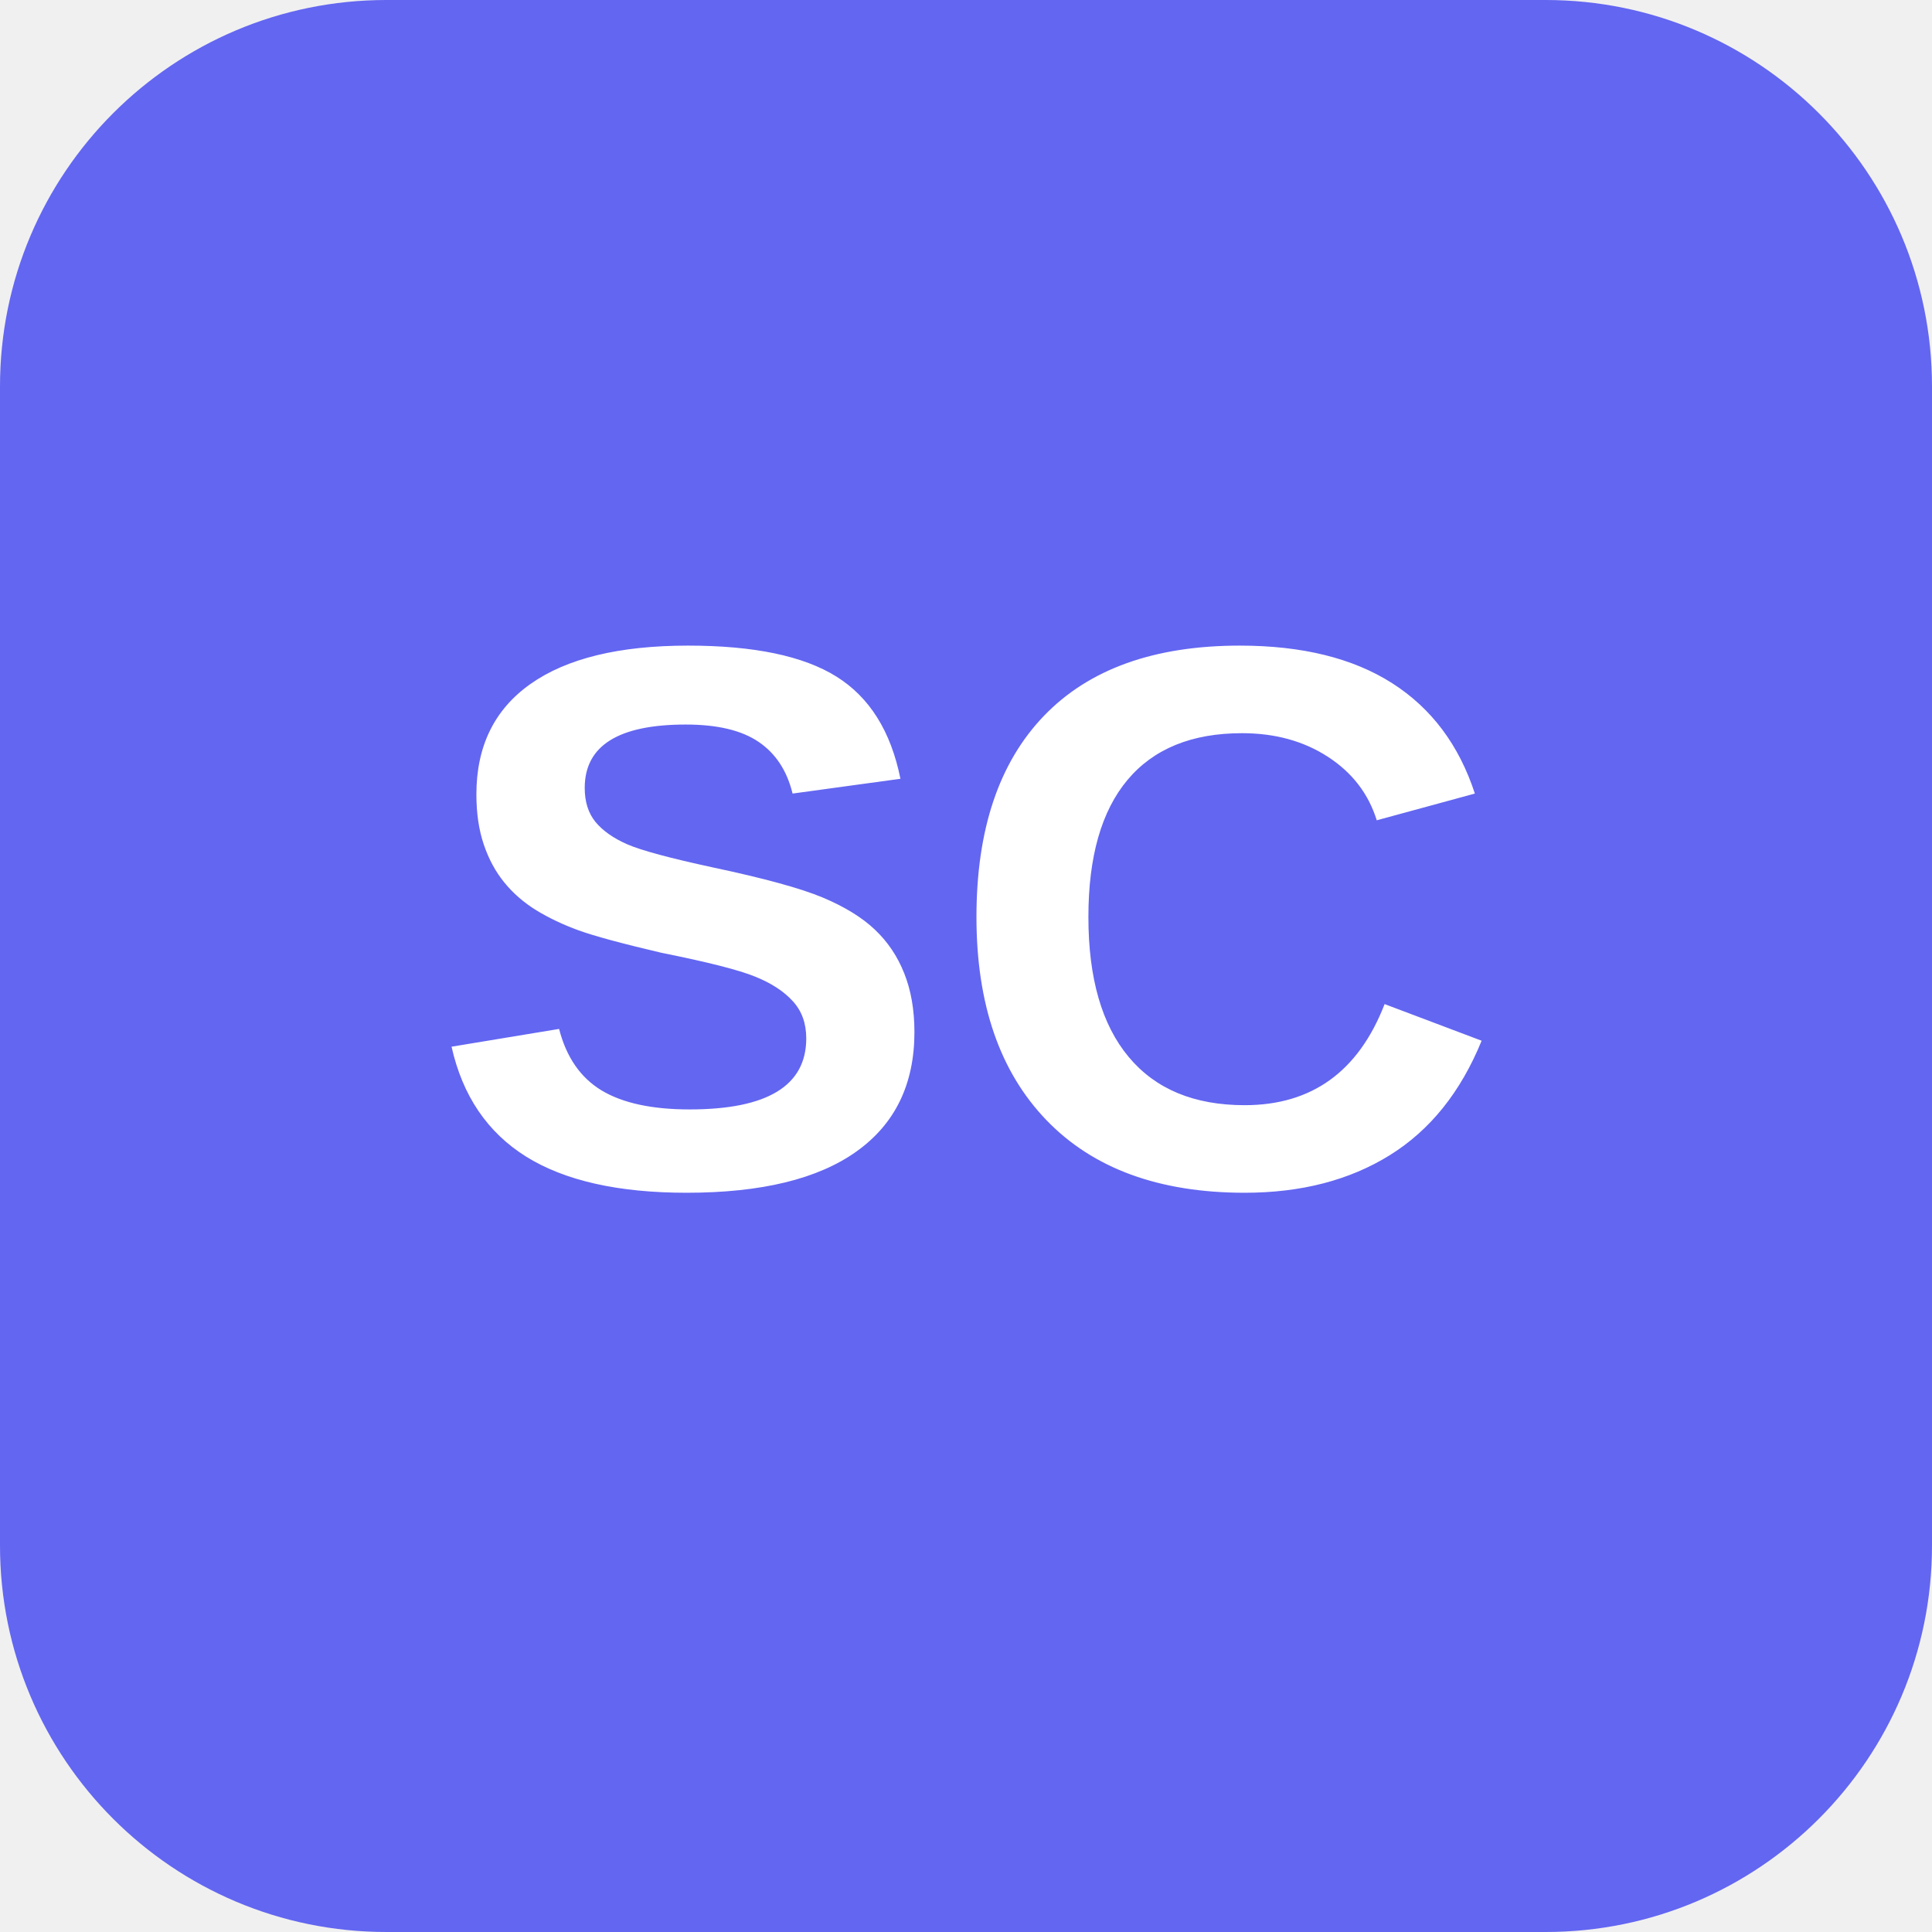
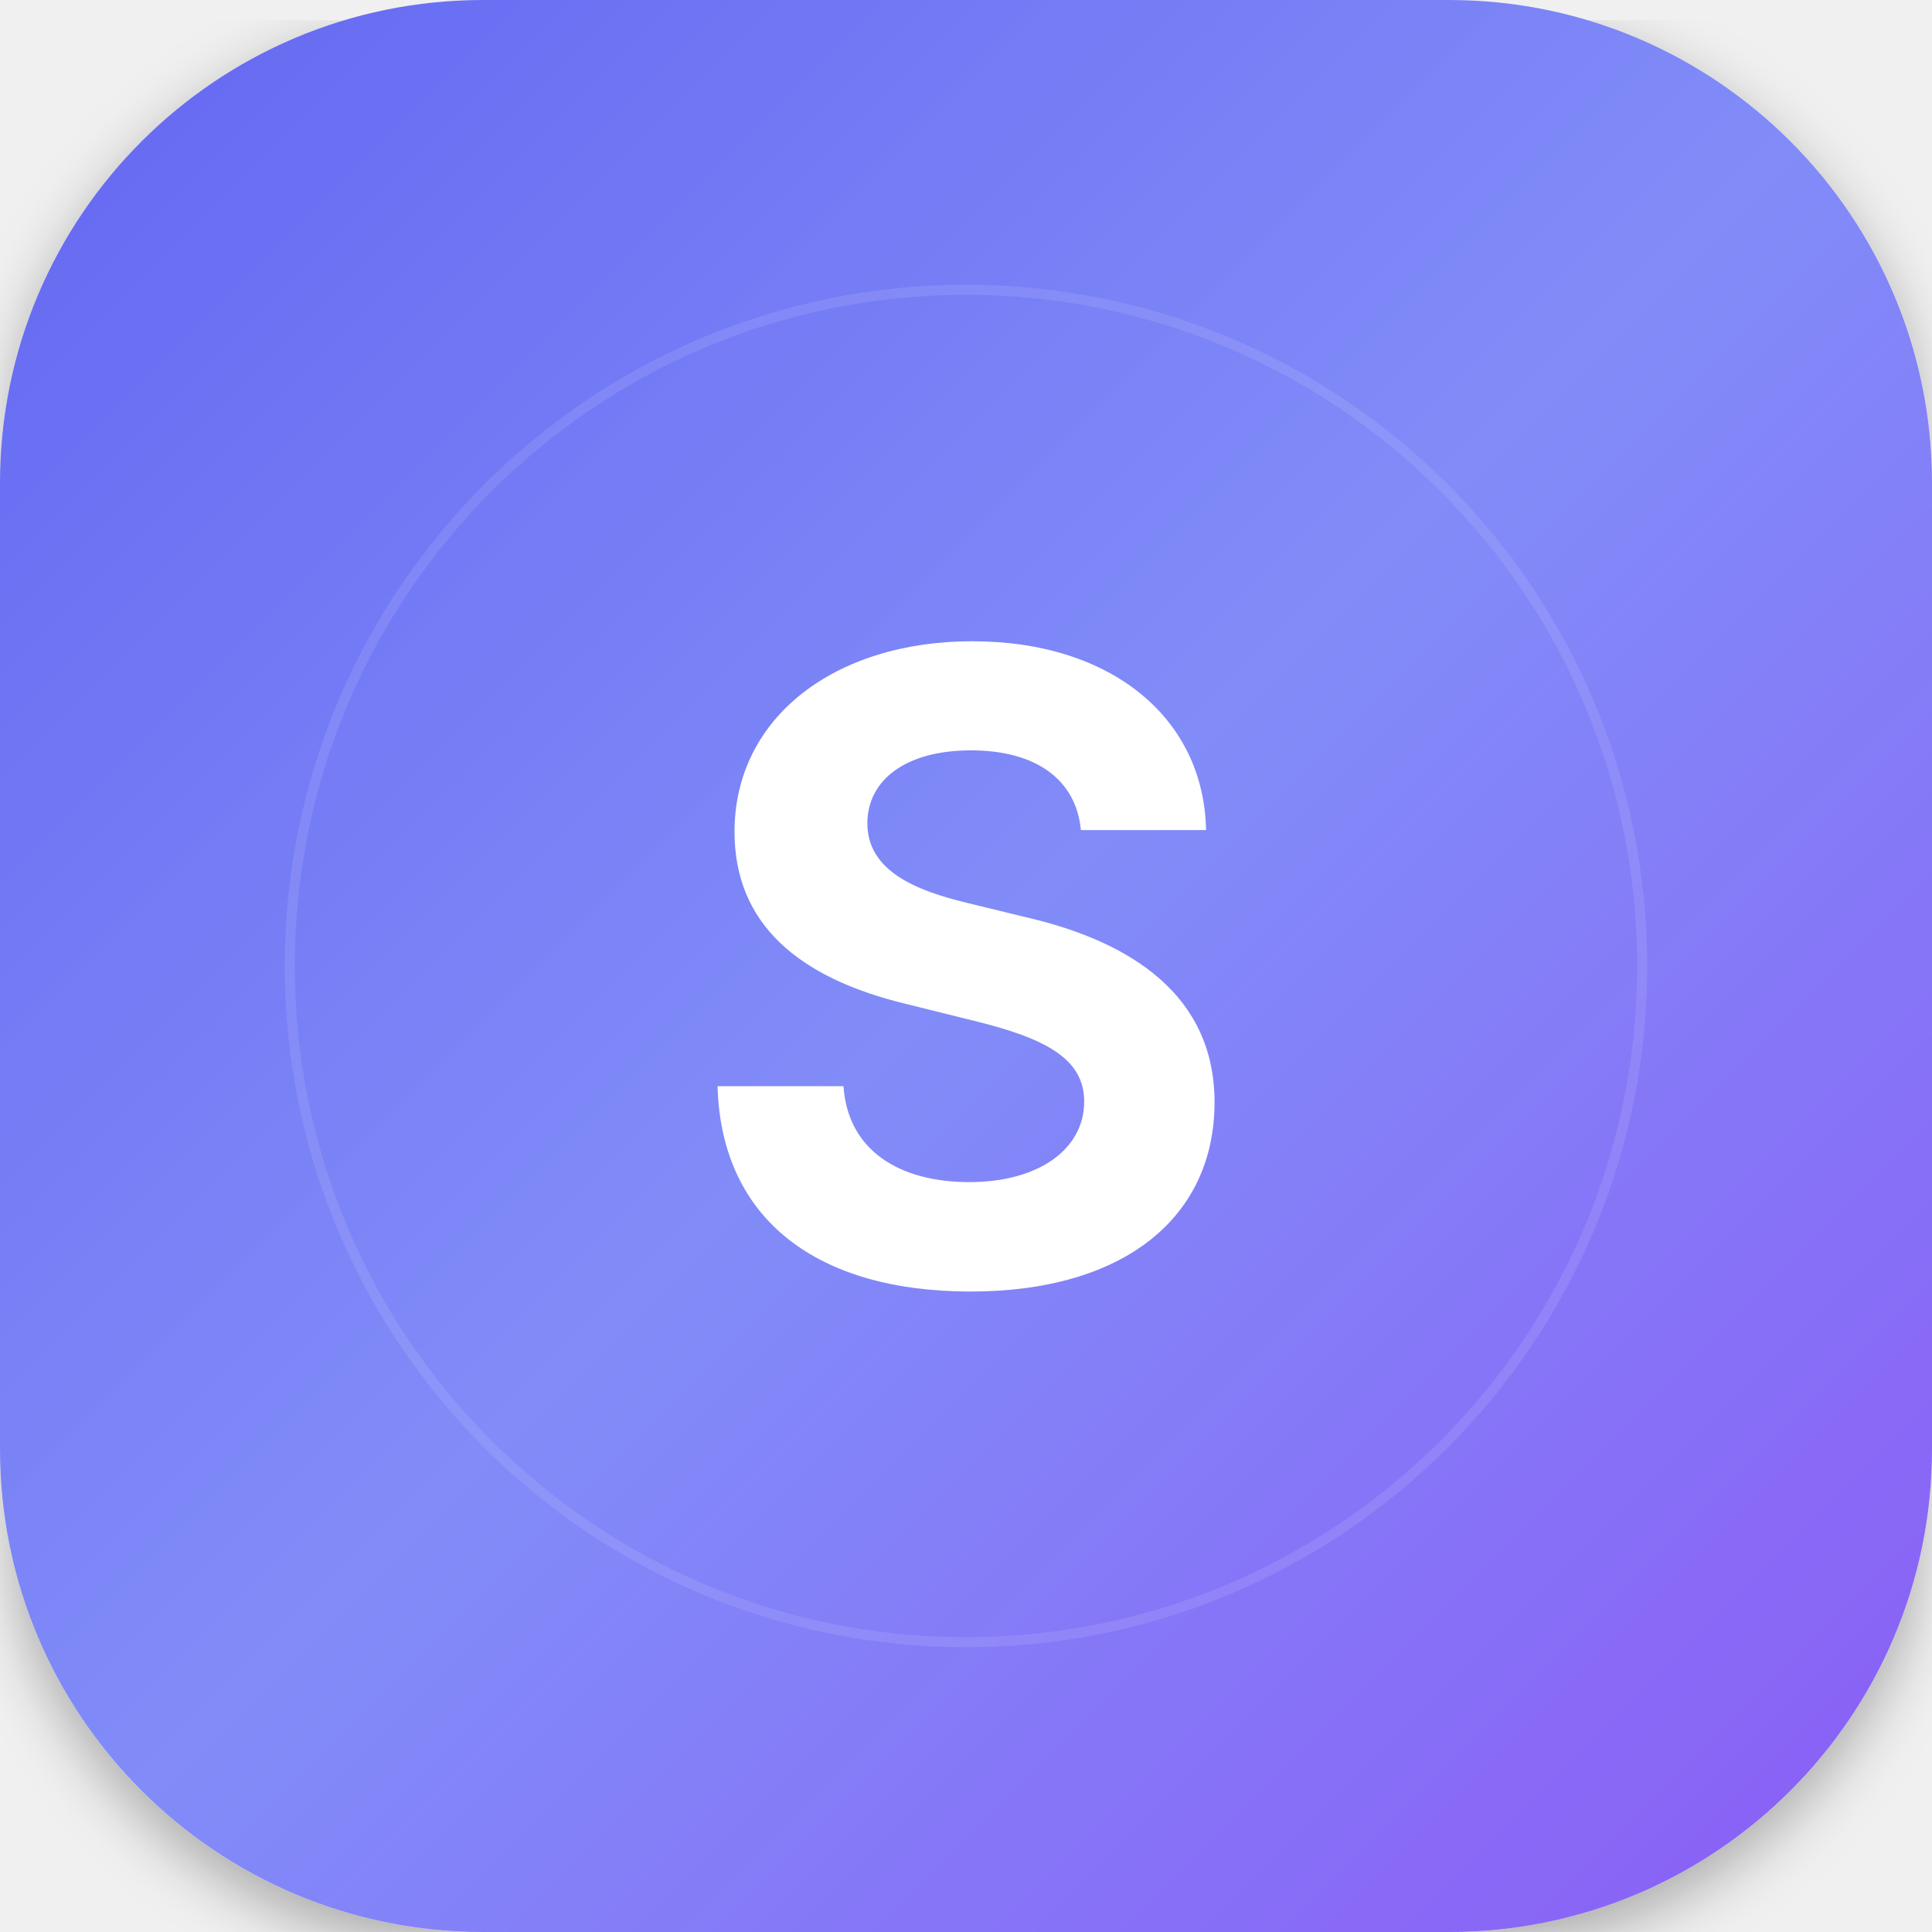
- <svg xmlns="http://www.w3.org/2000/svg" width="192" height="192">
-   <rect width="192" height="192" fill="#6366f1" rx="38.4" />
-   <text x="50%" y="50%" font-family="Arial, sans-serif" font-size="76.8" font-weight="bold" fill="white" text-anchor="middle" dominant-baseline="middle">SC</text>
+ <svg xmlns="http://www.w3.org/2000/svg" width="192" height="192" viewBox="0 0 192 192">
+   <defs>
+     <linearGradient id="grad192" x1="0%" y1="0%" x2="100%" y2="100%">
+       <stop offset="0%" style="stop-color:#6366f1;stop-opacity:1" />
+       <stop offset="50%" style="stop-color:#818cf8;stop-opacity:1" />
+       <stop offset="100%" style="stop-color:#8b5cf6;stop-opacity:1" />
+     </linearGradient>
+     <filter id="shadow192">
+       <feDropShadow dx="0" dy="2" stdDeviation="3" flood-opacity="0.3" />
+     </filter>
+   </defs>
+   <rect width="192" height="192" rx="48" fill="url(#grad192)" filter="url(#shadow192)" />
+   <circle cx="96" cy="96" r="67.2" fill="none" stroke="rgba(255,255,255,0.1)" stroke-width="1" />
+   <text x="50%" y="50%" font-family="system-ui, -apple-system, sans-serif" font-size="86.4" font-weight="700" fill="white" text-anchor="middle" dominant-baseline="central" letter-spacing="-2">S</text>
</svg>
